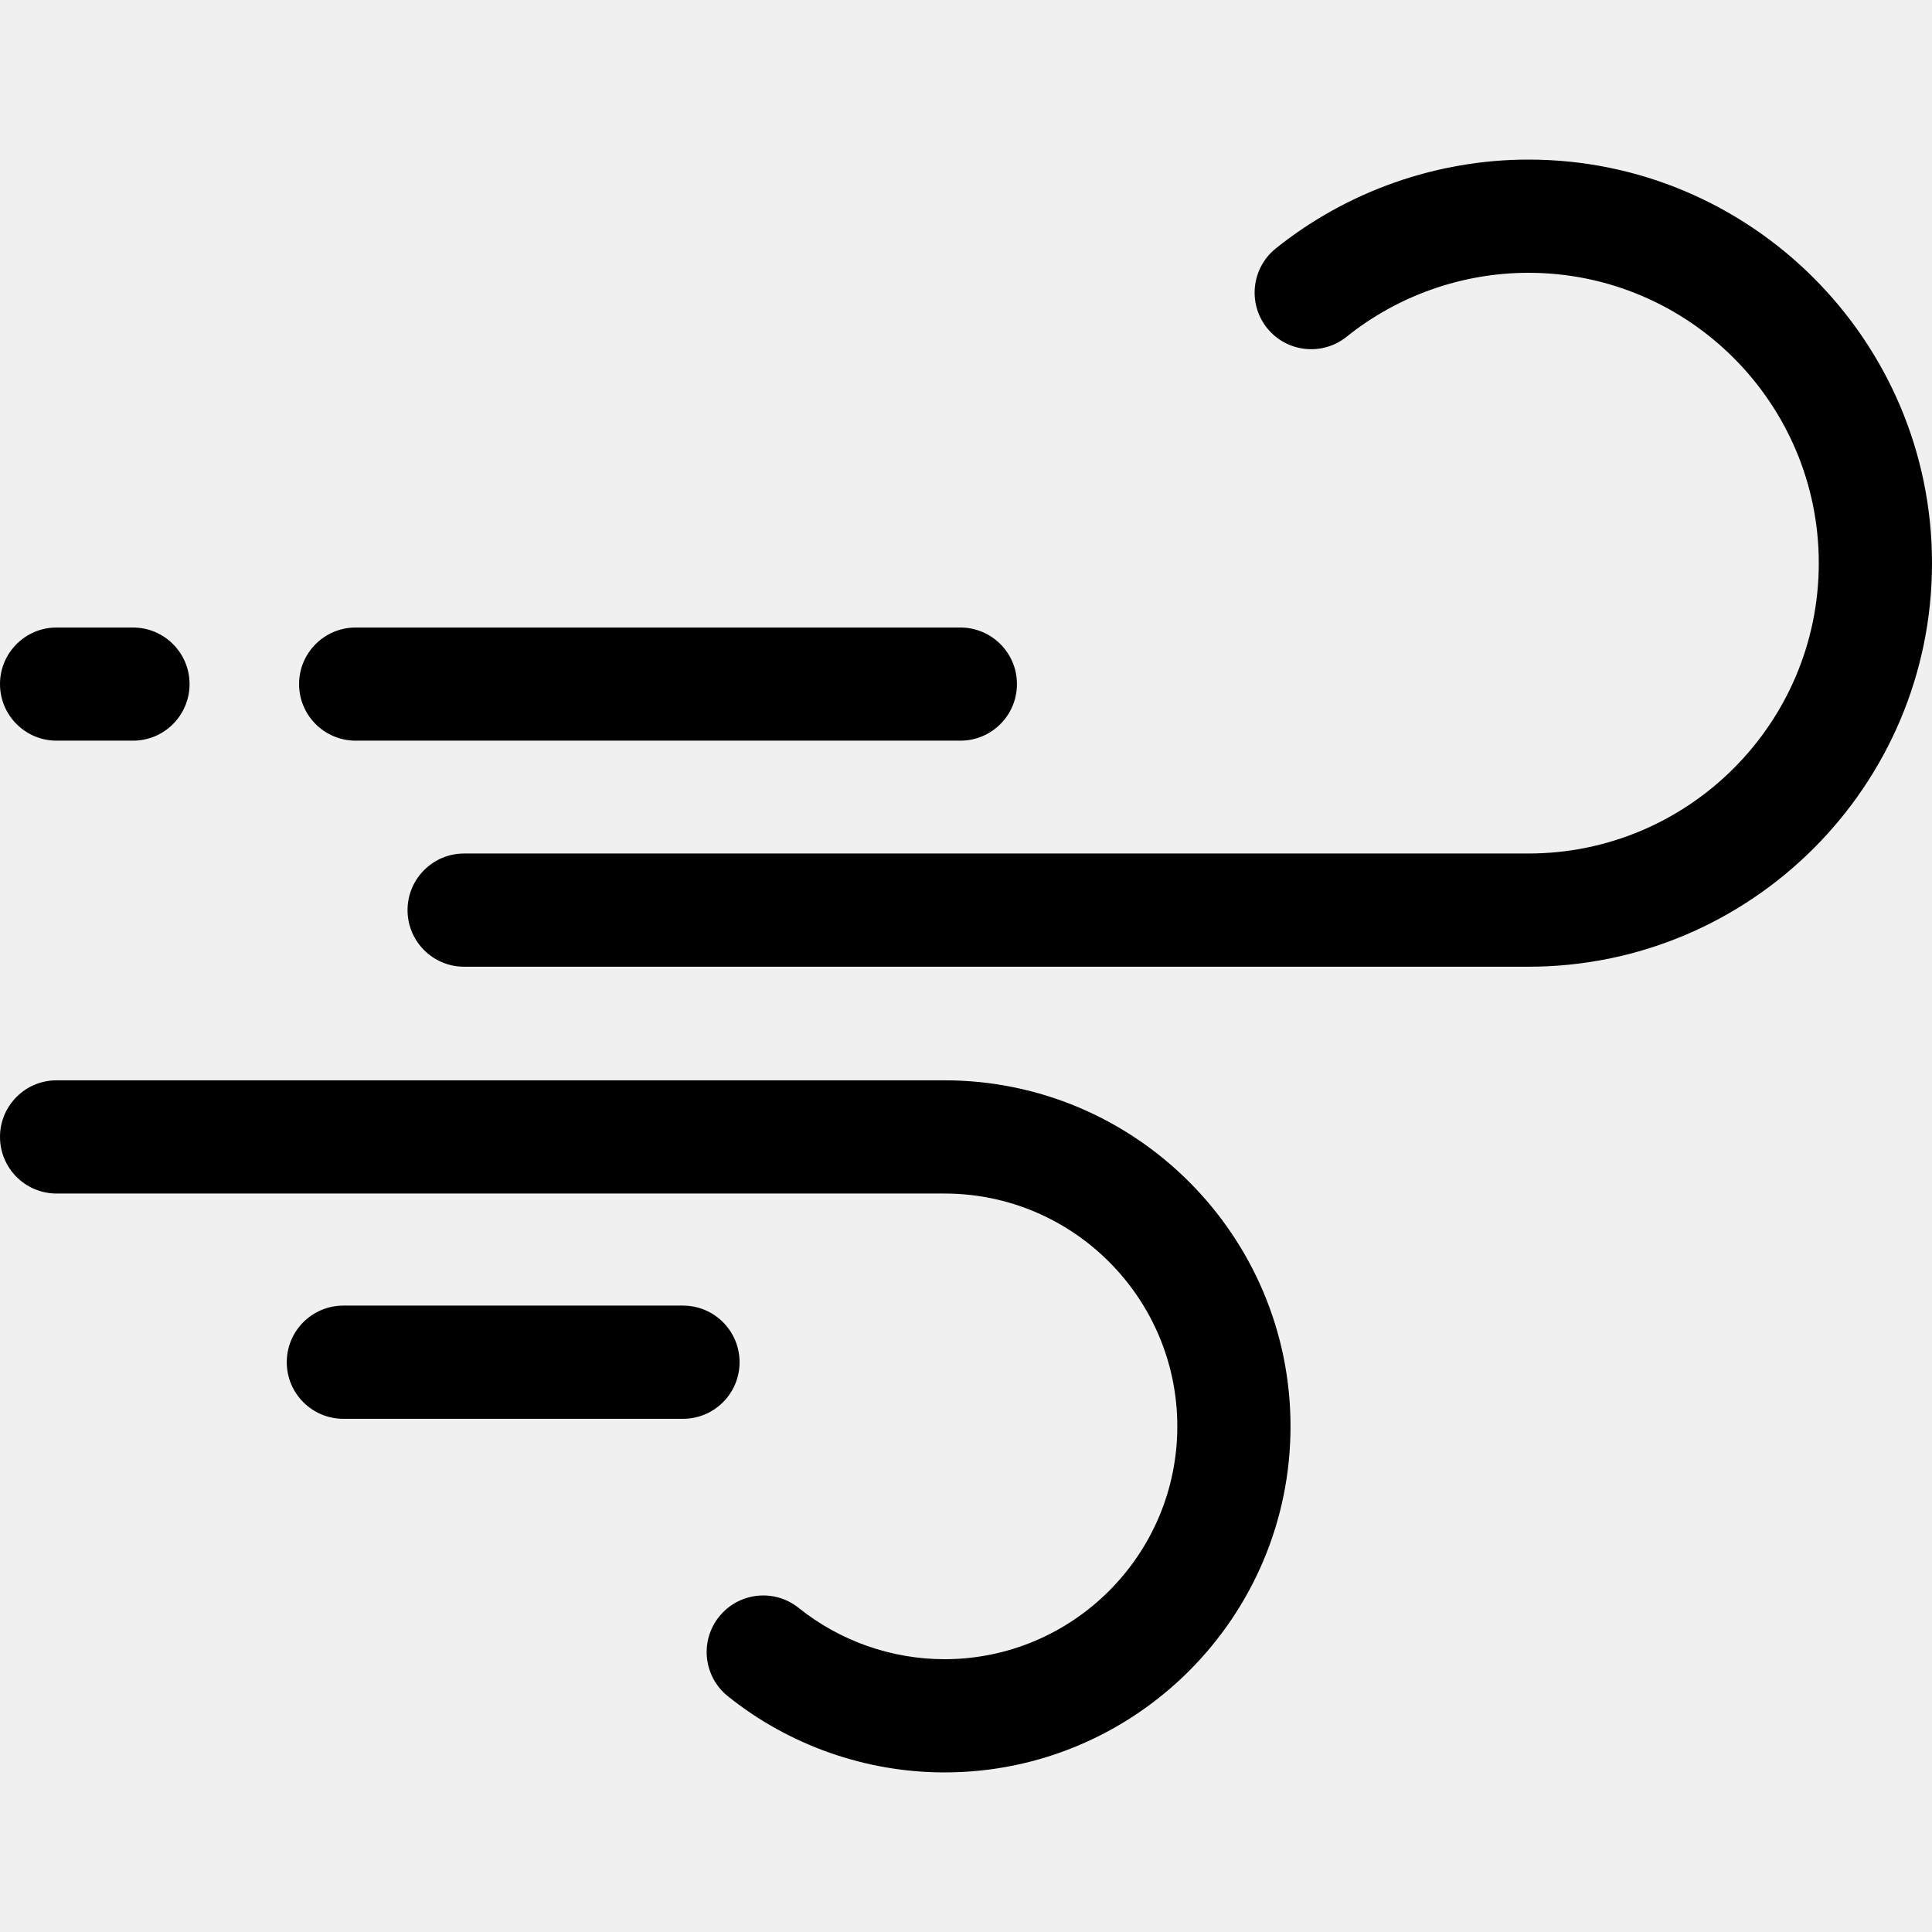
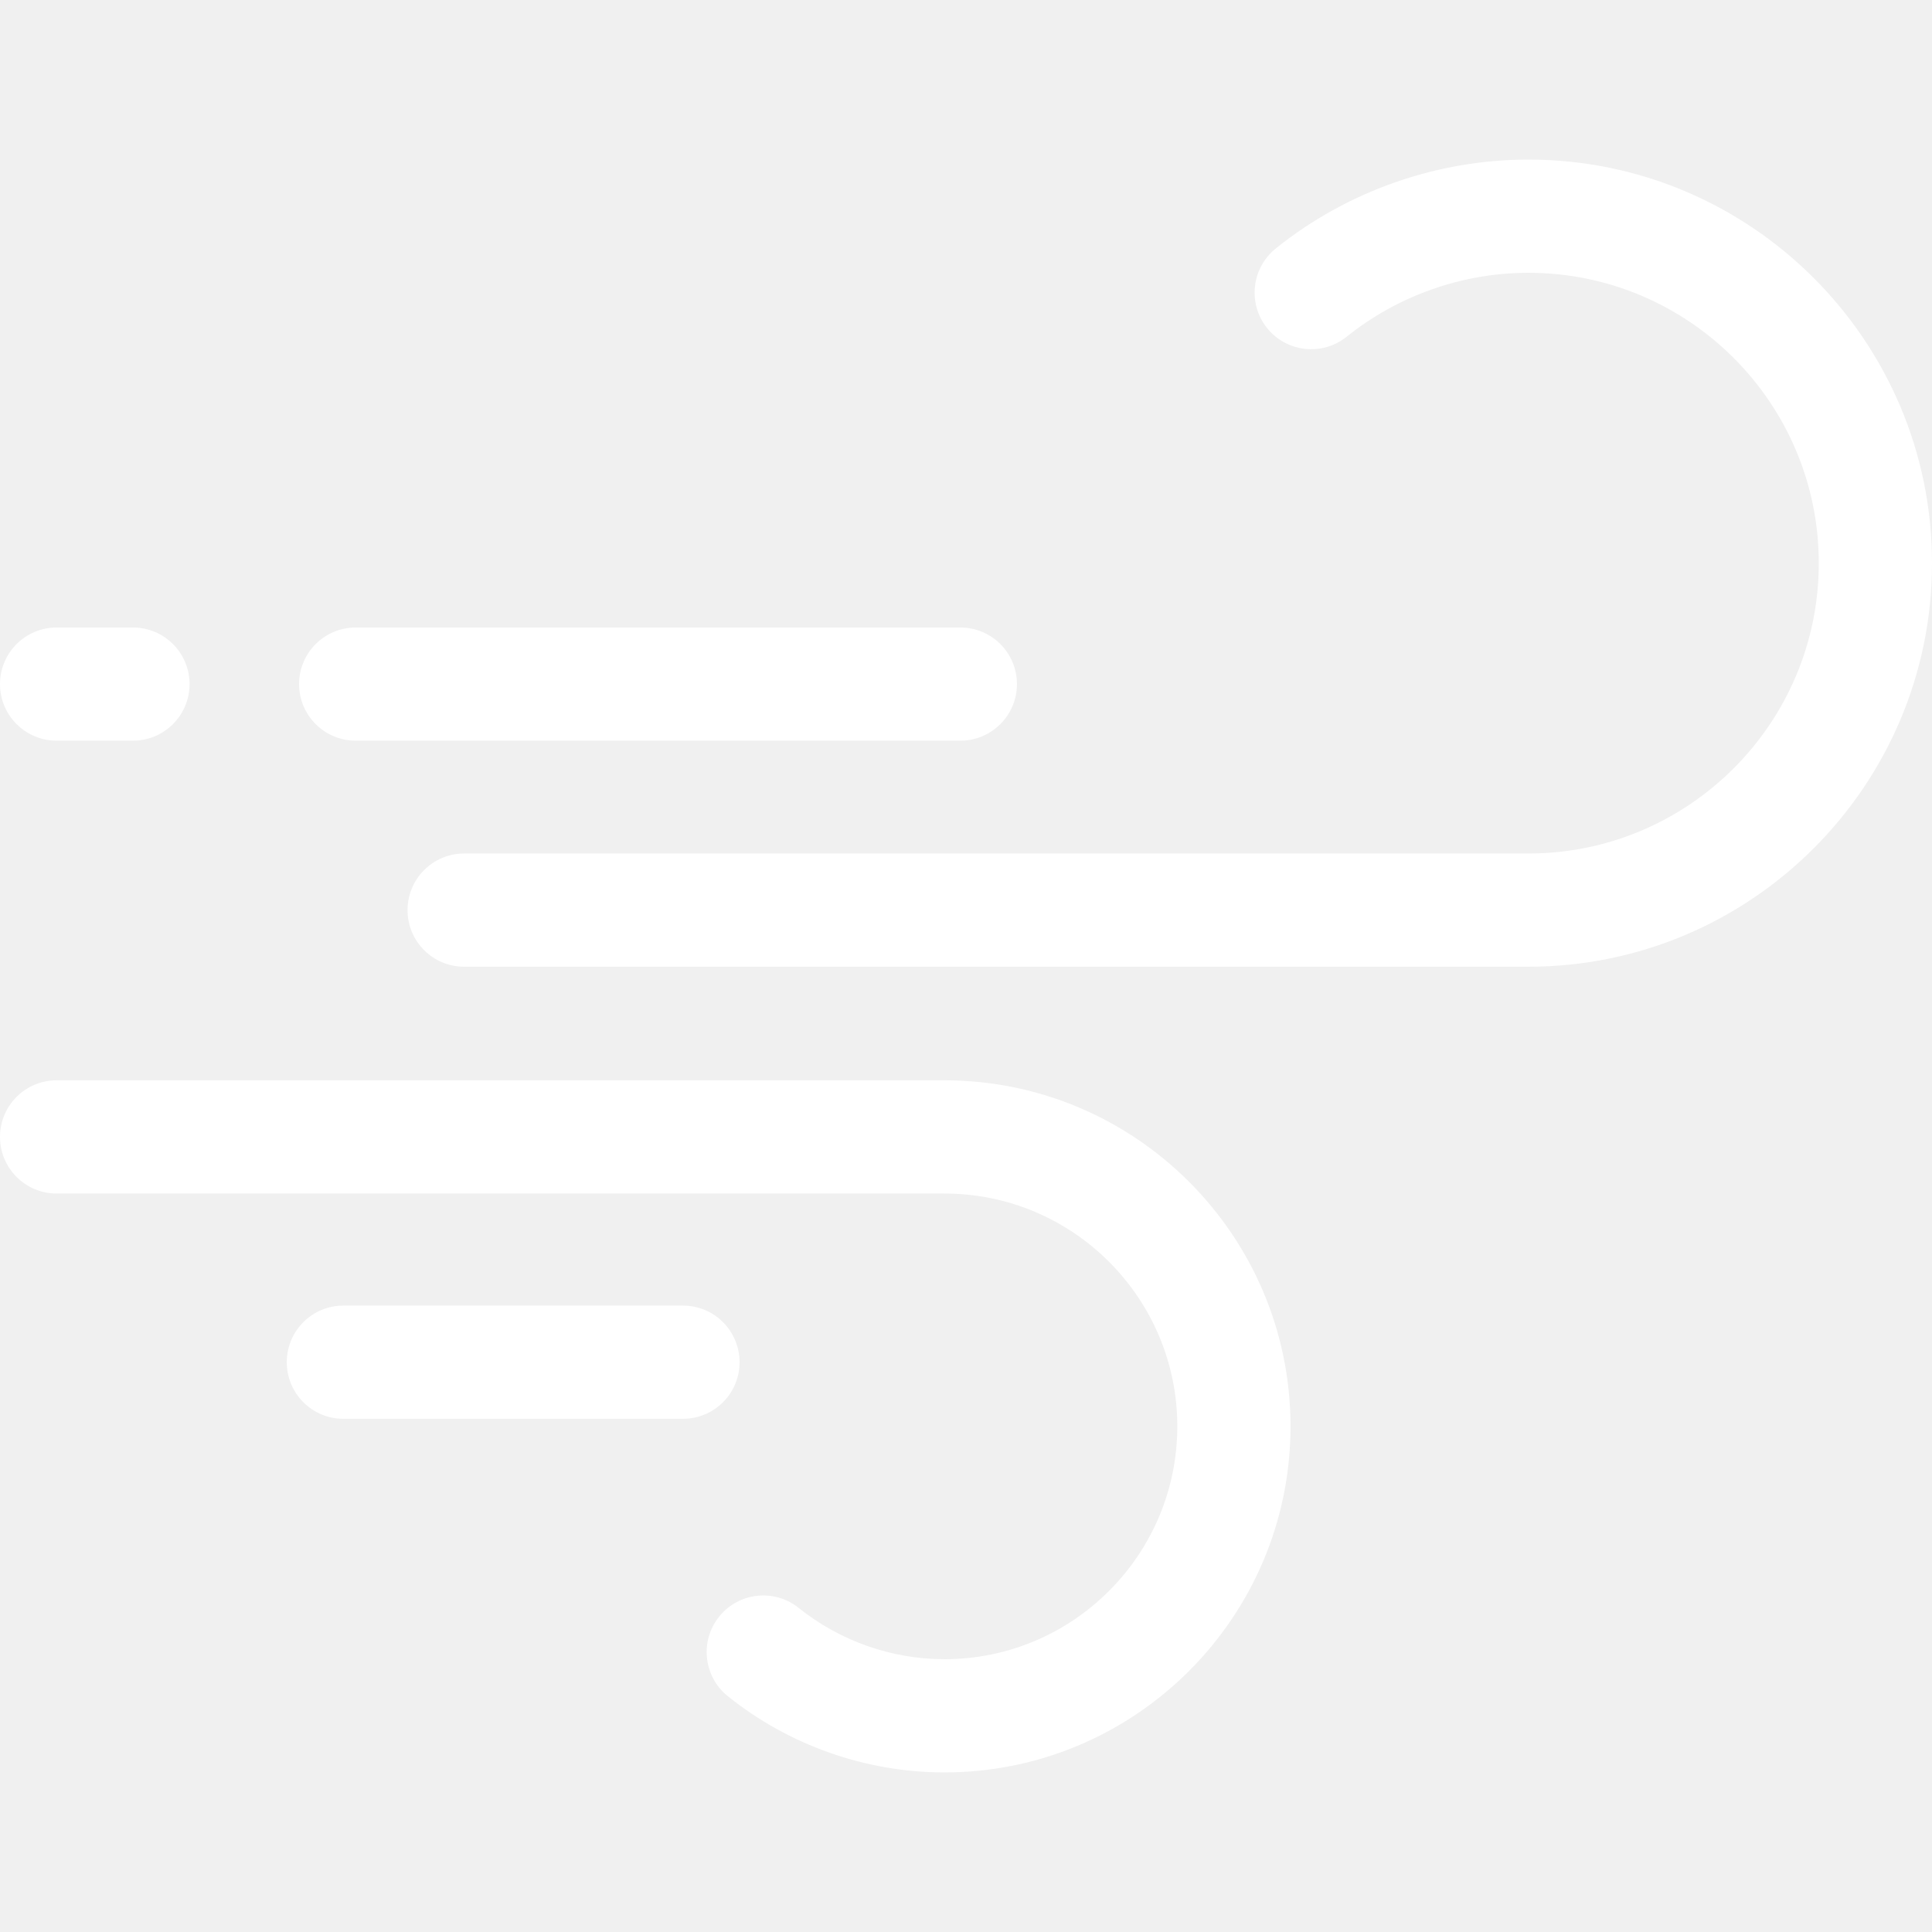
- <svg xmlns="http://www.w3.org/2000/svg" width="35" height="35" viewBox="0 0 35 35" fill="none">
-   <path d="M27.689 2.891C26.031 2.891 24.405 3.463 23.112 4.501C22.671 4.856 22.6 5.501 22.954 5.943C23.309 6.384 23.954 6.455 24.396 6.1C25.326 5.353 26.496 4.942 27.689 4.942C30.59 4.942 32.949 7.302 32.949 10.202C32.949 13.103 30.589 15.462 27.689 15.462H8.408C7.842 15.462 7.383 15.921 7.383 16.488C7.383 17.054 7.842 17.513 8.408 17.513H27.689C31.72 17.513 35 14.233 35 10.202C35 6.171 31.72 2.891 27.689 2.891Z" fill="black" />
-   <path d="M6.444 13.418H17.397C17.964 13.418 18.423 12.959 18.423 12.393C18.423 11.827 17.964 11.368 17.397 11.368H6.444C5.877 11.368 5.418 11.827 5.418 12.393C5.418 12.959 5.877 13.418 6.444 13.418Z" fill="black" />
-   <path d="M17.11 19.571H1.025C0.459 19.571 0 20.03 0 20.596C0 21.163 0.459 21.622 1.025 21.622H17.11C19.436 21.622 21.328 23.514 21.328 25.84C21.328 28.166 19.436 30.058 17.11 30.058C16.153 30.058 15.215 29.728 14.469 29.129C14.028 28.775 13.382 28.845 13.028 29.287C12.673 29.728 12.744 30.374 13.185 30.728C14.294 31.619 15.688 32.109 17.11 32.109C20.567 32.109 23.379 29.297 23.379 25.84C23.379 22.383 20.567 19.571 17.11 19.571Z" fill="black" />
-   <path d="M1.025 13.418H2.409C2.975 13.418 3.434 12.959 3.434 12.393C3.434 11.827 2.975 11.368 2.409 11.368H1.025C0.459 11.368 0 11.827 0 12.393C0 12.959 0.459 13.418 1.025 13.418Z" fill="black" />
-   <path d="M13.398 24.678C13.398 24.111 12.939 23.652 12.373 23.652H6.221C5.654 23.652 5.195 24.111 5.195 24.678C5.195 25.244 5.654 25.703 6.221 25.703H12.373C12.939 25.703 13.398 25.244 13.398 24.678Z" fill="black" />
+ <svg xmlns="http://www.w3.org/2000/svg" width="35" height="35" viewBox="0 0 35 35">
+   <path d="M27.689 2.891C26.031 2.891 24.405 3.463 23.112 4.501C22.671 4.856 22.6 5.501 22.954 5.943C23.309 6.384 23.954 6.455 24.396 6.1C25.326 5.353 26.496 4.942 27.689 4.942C30.59 4.942 32.949 7.302 32.949 10.202C32.949 13.103 30.589 15.462 27.689 15.462H8.408C7.842 15.462 7.383 15.921 7.383 16.488C7.383 17.054 7.842 17.513 8.408 17.513H27.689C31.72 17.513 35 14.233 35 10.202C35 6.171 31.72 2.891 27.689 2.891Z" fill="white" />
+   <path d="M6.444 13.418H17.397C17.964 13.418 18.423 12.959 18.423 12.393C18.423 11.827 17.964 11.368 17.397 11.368H6.444C5.877 11.368 5.418 11.827 5.418 12.393C5.418 12.959 5.877 13.418 6.444 13.418Z" fill="white" />
+   <path d="M17.11 19.571H1.025C0.459 19.571 0 20.03 0 20.596C0 21.163 0.459 21.622 1.025 21.622H17.11C19.436 21.622 21.328 23.514 21.328 25.84C21.328 28.166 19.436 30.058 17.11 30.058C16.153 30.058 15.215 29.728 14.469 29.129C14.028 28.775 13.382 28.845 13.028 29.287C12.673 29.728 12.744 30.374 13.185 30.728C14.294 31.619 15.688 32.109 17.11 32.109C20.567 32.109 23.379 29.297 23.379 25.84C23.379 22.383 20.567 19.571 17.11 19.571Z" fill="white" />
+   <path d="M1.025 13.418H2.409C2.975 13.418 3.434 12.959 3.434 12.393C3.434 11.827 2.975 11.368 2.409 11.368H1.025C0.459 11.368 0 11.827 0 12.393C0 12.959 0.459 13.418 1.025 13.418Z" fill="white" />
+   <path d="M13.398 24.678C13.398 24.111 12.939 23.652 12.373 23.652H6.221C5.654 23.652 5.195 24.111 5.195 24.678C5.195 25.244 5.654 25.703 6.221 25.703H12.373C12.939 25.703 13.398 25.244 13.398 24.678Z" fill="white" />
</svg>
